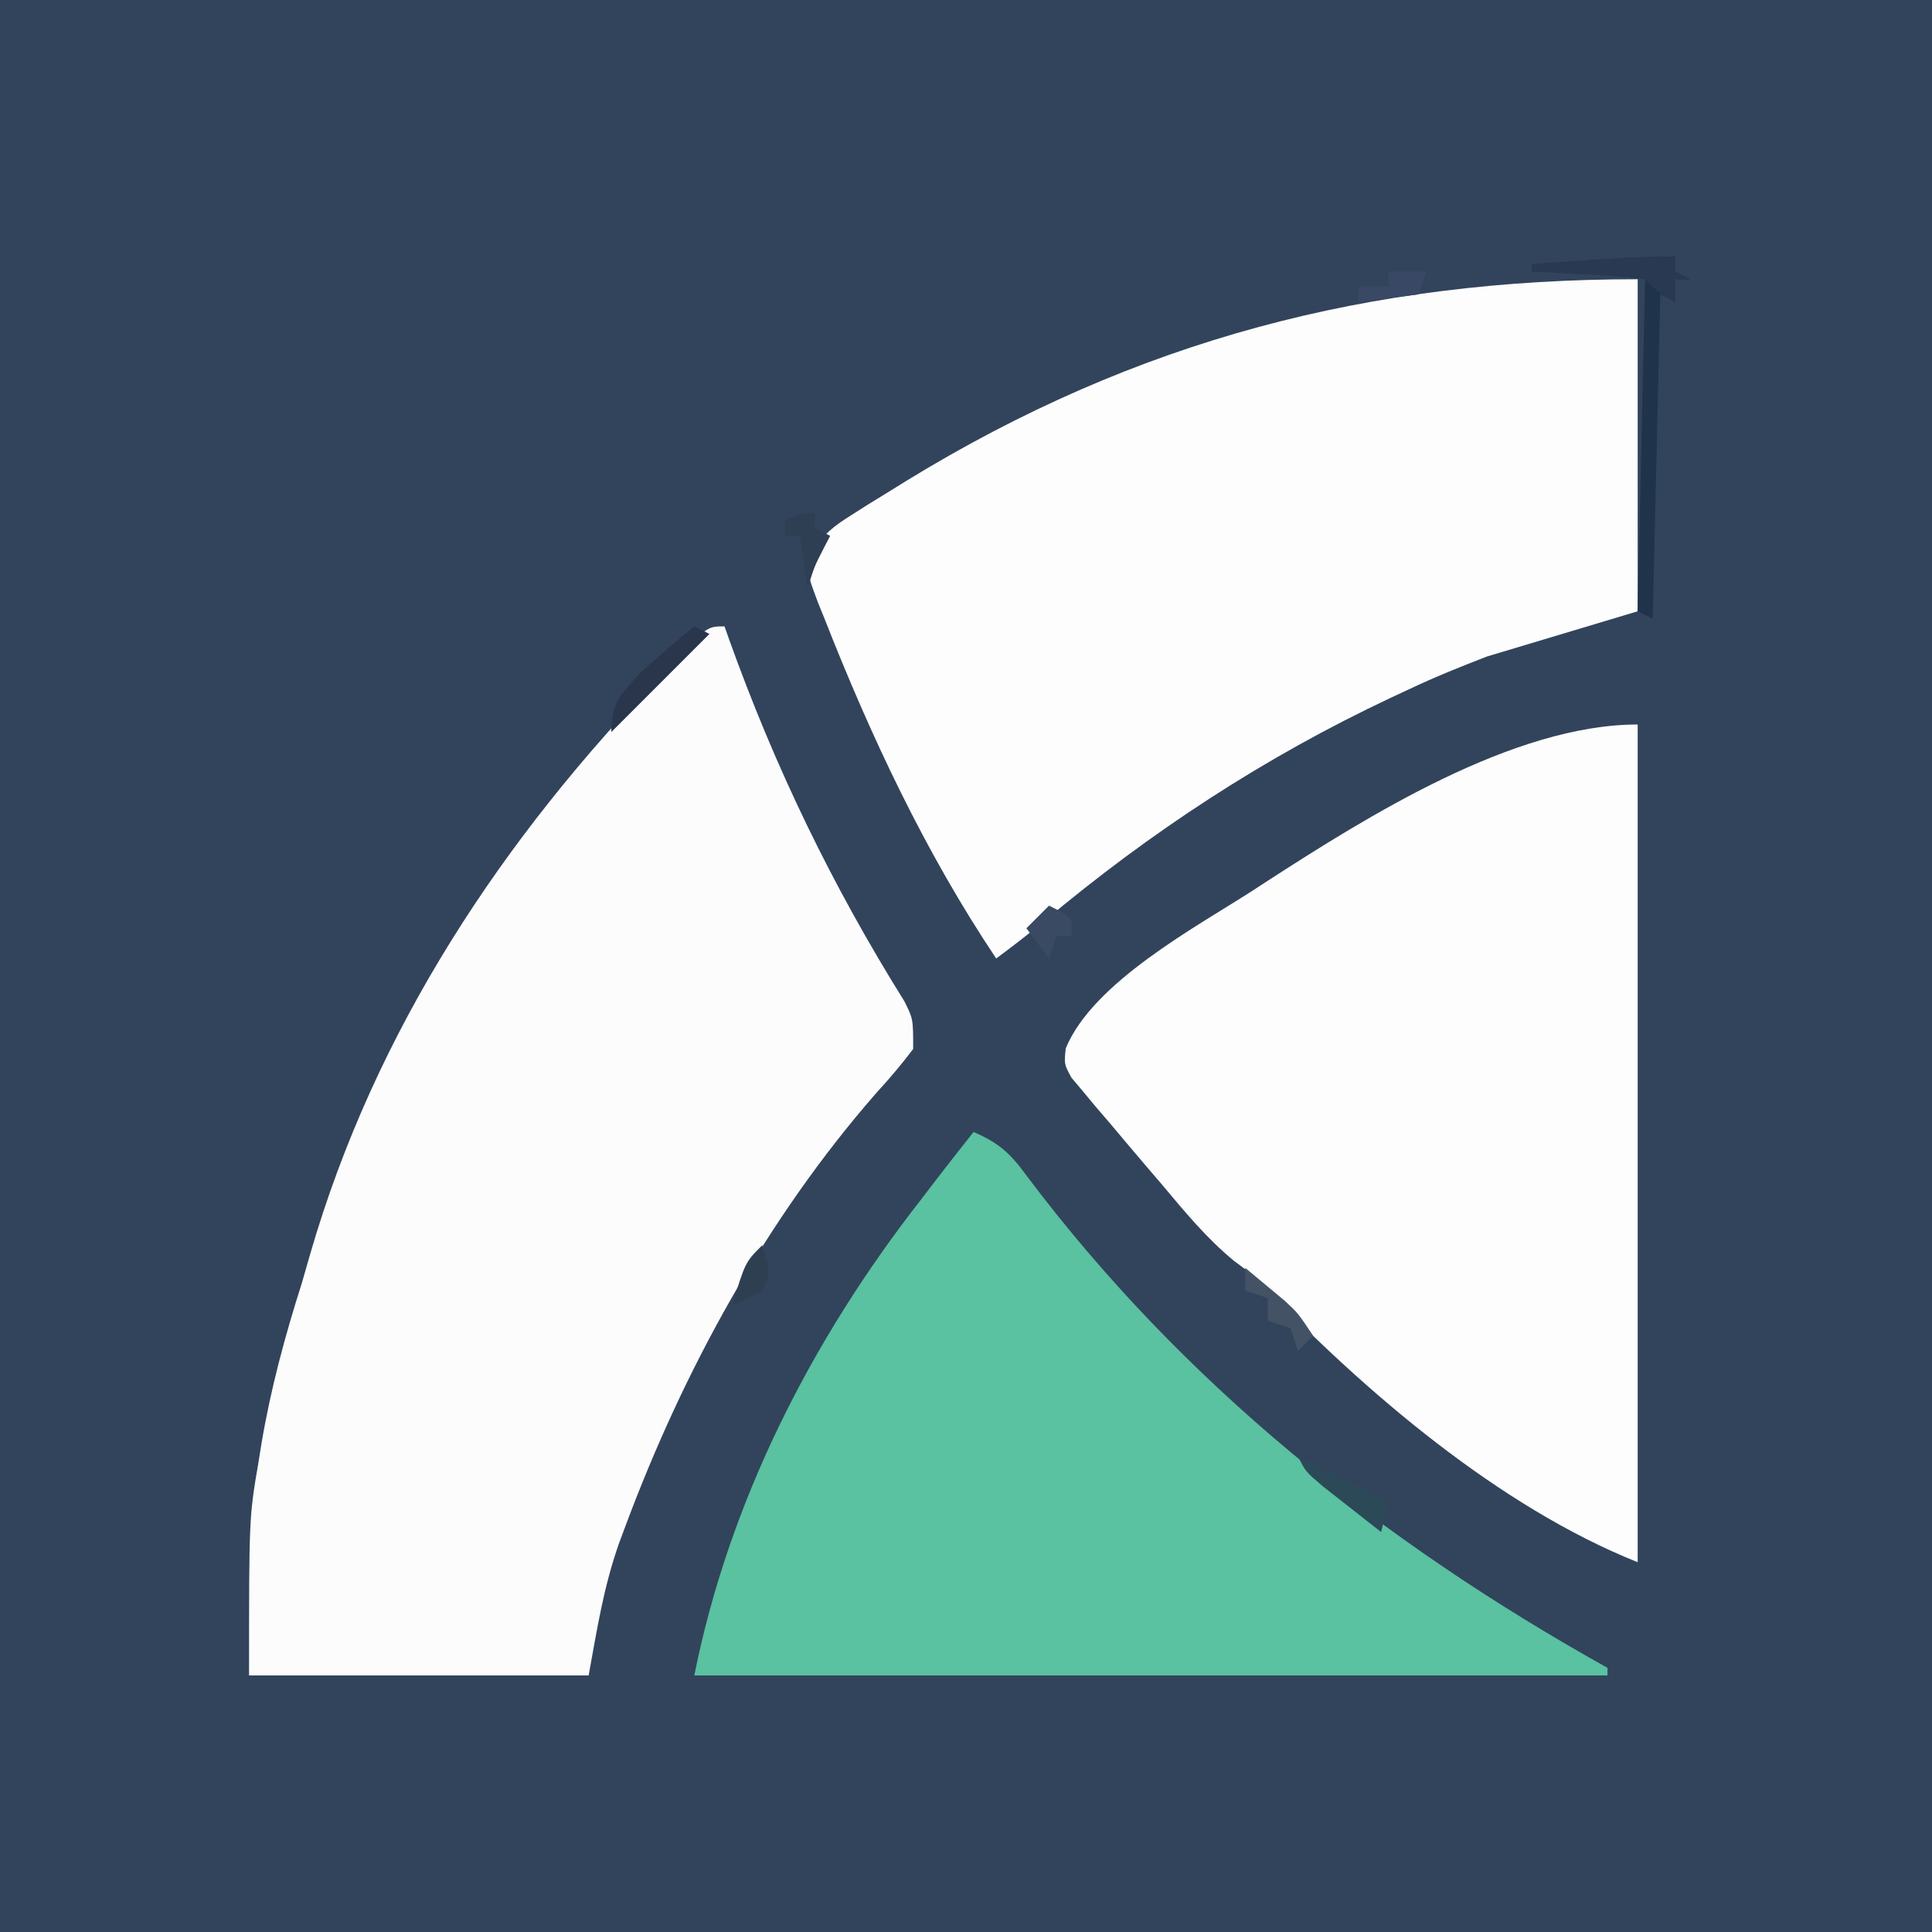
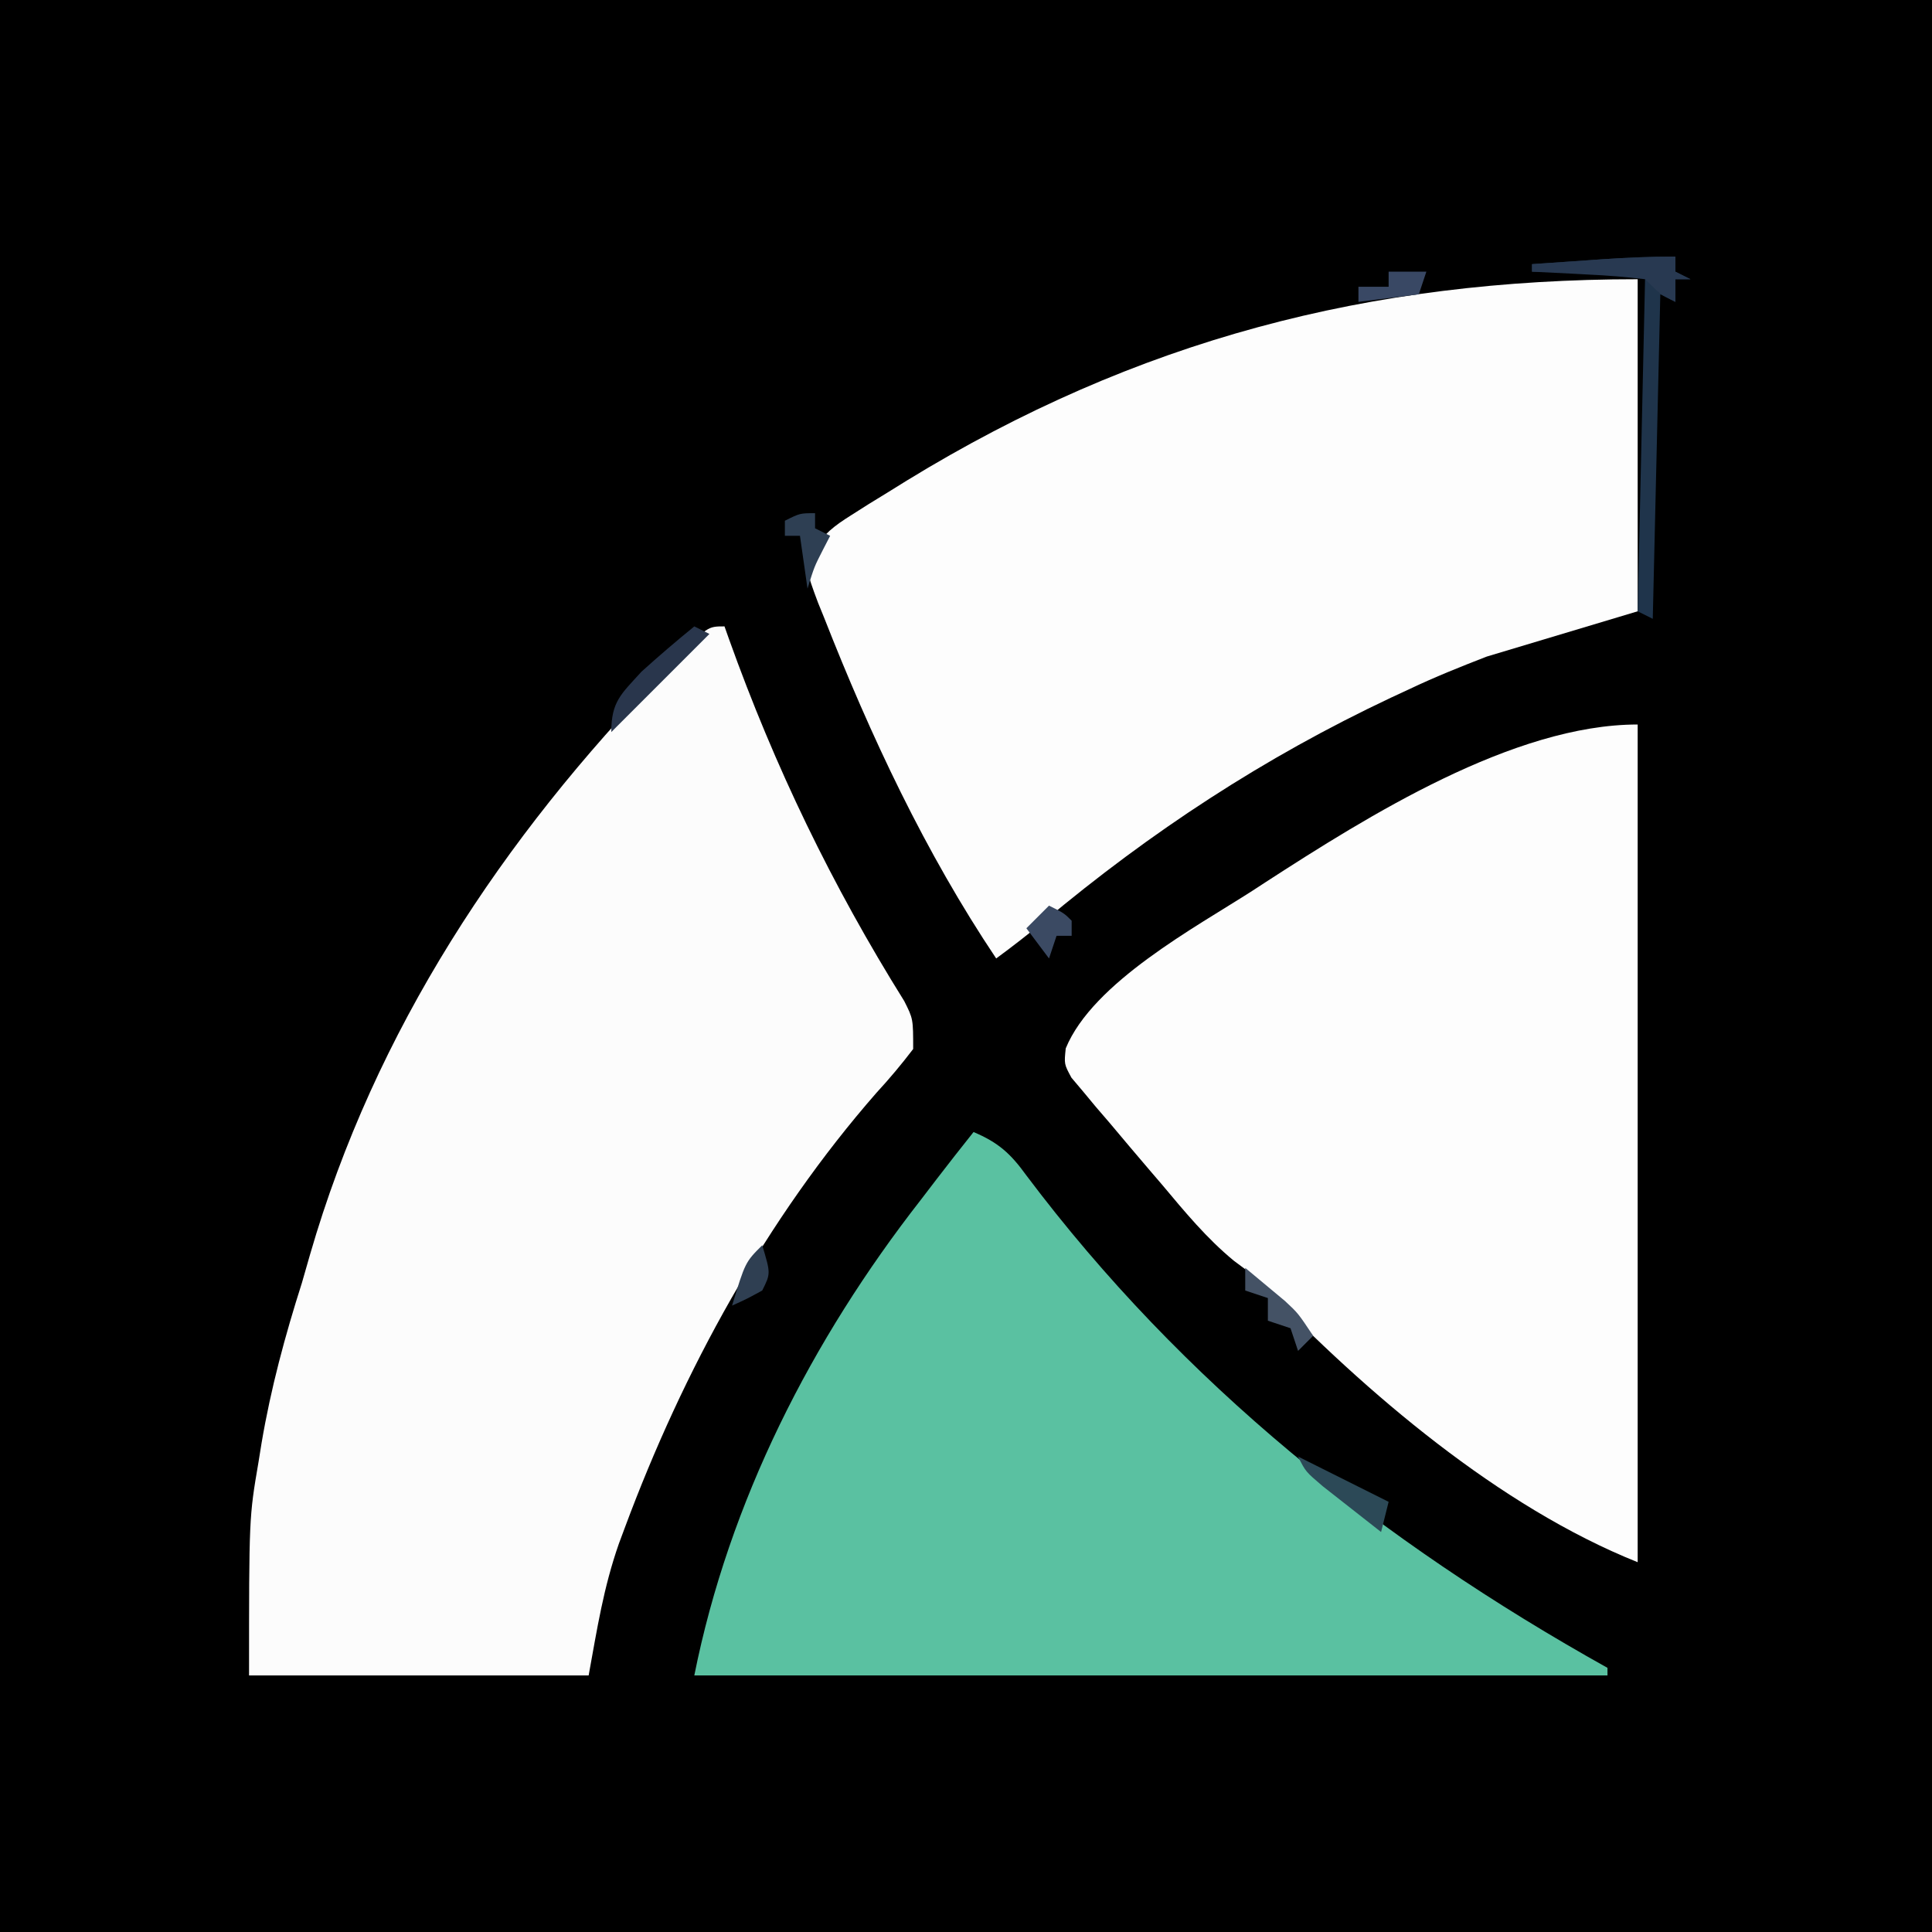
<svg xmlns="http://www.w3.org/2000/svg" viewBox="0 0 256 256">
-   <path fill="#32445C" d="M0 0h256v256H0z" />
+   <path fill="currentColor" d="M0 0h256v256H0z" />
  <path fill="#FCFCFC" d="m96 83 .576 1.626c6.083 17.002 13.68 32.71 23.244 48.026C121 135 121 135 121 139a80 80 0 0 1-4.875 5.813c-14.598 16.69-25.598 36.819-33.312 57.562l-.81 2.173C79.96 210.398 79.141 215.727 78 222H33c0-20.927 0-20.927 1.25-28.25l.407-2.526C35.885 183.968 37.765 177.009 40 170l1.086-3.781C49.67 136.552 66.592 111.008 88 89l1.614-1.698C93.77 83 93.77 83 96 83" />
  <path fill="#FDFDFD" d="M217 37v44l-20 6c-3.526 1.369-6.86 2.7-10.25 4.313l-2.479 1.15c-16.793 7.92-31.745 17.718-45.966 29.627A137 137 0 0 1 132 127c-9.394-14.023-16.655-29.497-22.812-45.187l-.79-1.941c-1.602-4.296-1.602-4.296-.68-6.894 1.47-2.267 2.792-3.276 5.071-4.712l2.33-1.479 2.506-1.537 2.58-1.602C150.556 45.071 181.492 37 217 37M217 96v111c-18.339-7.336-36.023-22.48-49.629-36.629-1.488-1.546-1.488-1.546-3.871-3.309-3.628-2.992-6.486-6.462-9.5-10.062l-1.602-1.867A829 829 0 0 1 147 148.75l-1.82-2.114-1.68-2.027-1.531-1.813C141 141 141 141 141.216 138.916c3.587-8.764 17.289-16.087 24.784-20.916l1.717-1.12C181.176 108.172 200.535 96 217 96" />
  <path fill="#5AC1A1" d="M129 150c3.298 1.393 4.916 2.862 7 5.75 20.708 27.536 47.03 48.523 77 65.25v1H92c4.613-23.064 15.546-44.49 30-63l2.176-2.844A437 437 0 0 1 129 150" />
  <path fill="#1F344B" d="M222 34v2l2 1h-2v3l-2-1-1 43-2-1 1-45h-15v-1q3.625-.252 7.25-.5l2.066-.145c3.241-.22 6.433-.355 9.684-.355" />
  <path fill="#283951" d="M222 34v2l2 1h-2v3c-2-1-2-1-4-3-2.57-.306-5.048-.51-7.625-.625l-2.14-.117c-1.745-.094-3.49-.177-5.235-.258v-1q3.625-.252 7.25-.5l2.066-.145c3.241-.22 6.433-.355 9.684-.355" />
  <path fill="#29364C" d="m92 83 2 1-13 13c0-4.049 1.293-5.016 4-8a177 177 0 0 1 7-6" />
  <path fill="#445265" d="M165 168q1.693 1.4 3.375 2.813l1.898 1.582C172 174 172 174 174 177l-2 2-1-3-3-1v-3l-3-1z" />
  <path fill="#2C4957" d="m172 193 12 6-1 4q-2.474-1.931-4.937-3.875l-2.778-2.18C173 195 173 195 172 193" />
  <path fill="#2E3F53" d="M108 68v2l2 1-.937 1.813C107.898 75.09 107.898 75.09 107 78l-1-7h-2v-2c2-1 2-1 4-1" />
  <path fill="#394864" d="M184 36h5l-1 3-8 1v-2h4z" />
  <path fill="#3B4A63" d="M139 120c2 1 2 1 3 2v2h-2l-1 3-3-4z" />
  <path fill="#2F3F52" d="M101 165c1.125 3.75 1.125 3.75 0 6-2.062 1.125-2.062 1.125-4 2 1.75-5.75 1.75-5.75 4-8" />
</svg>
